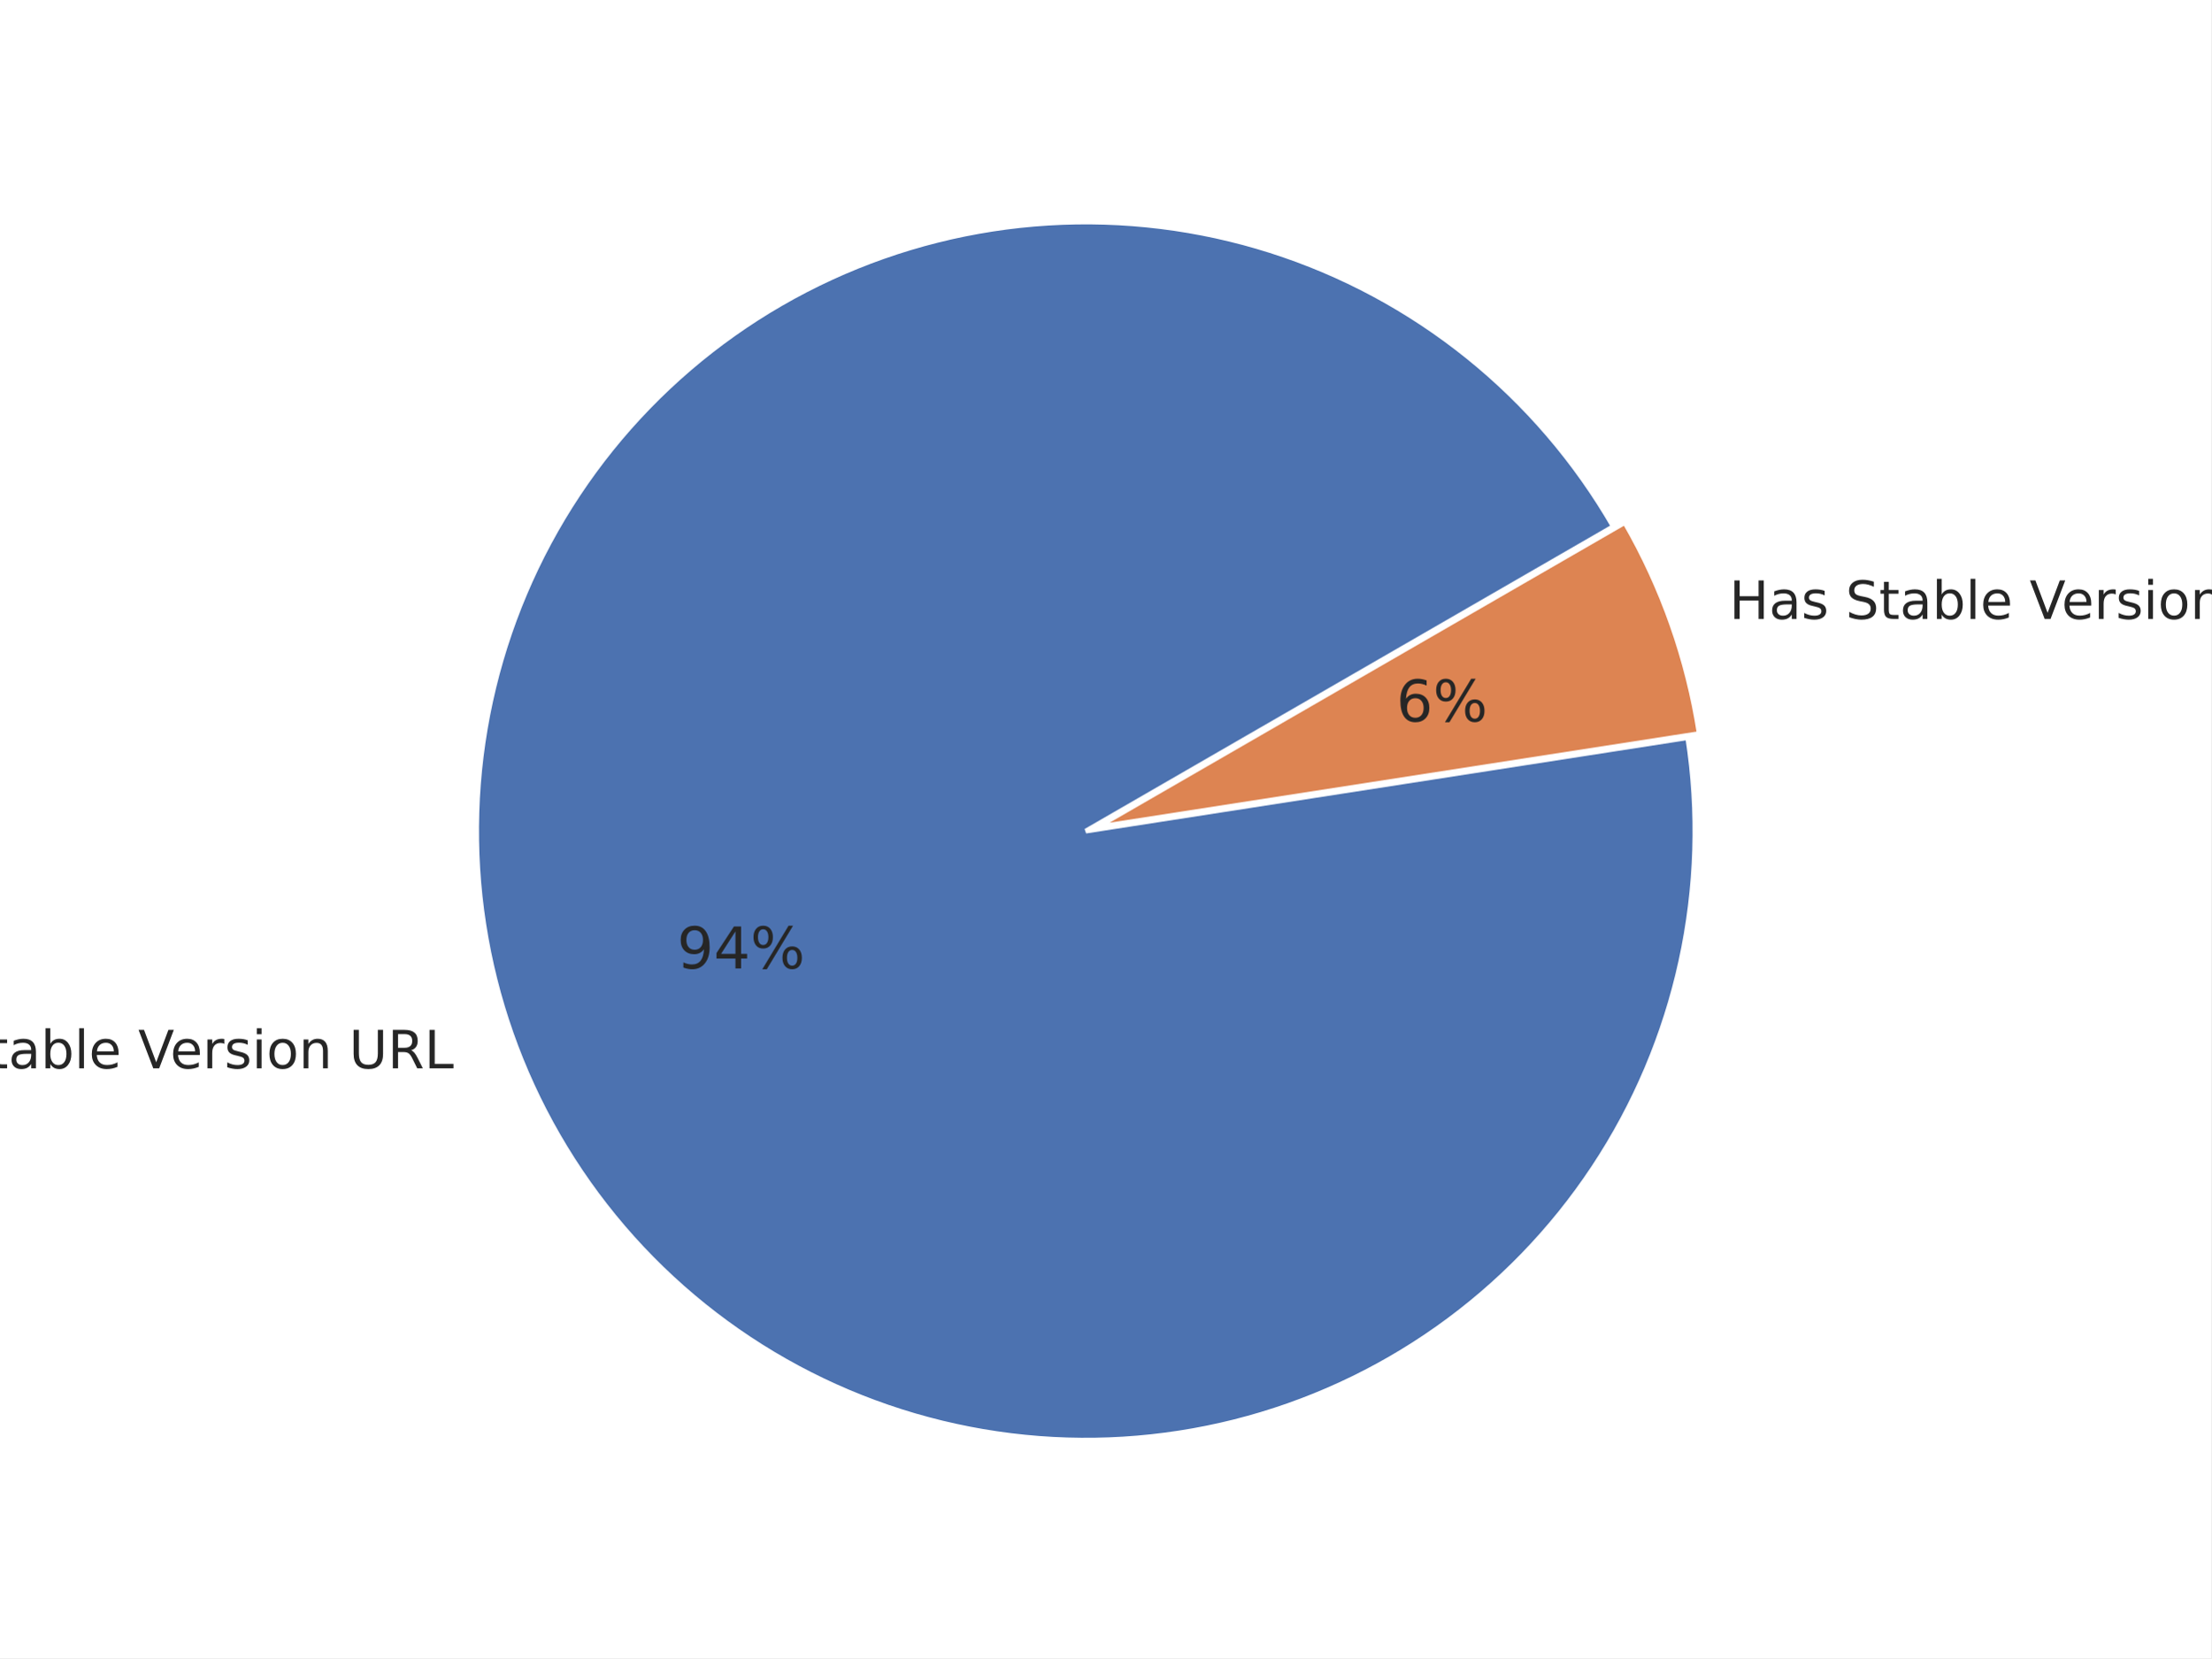
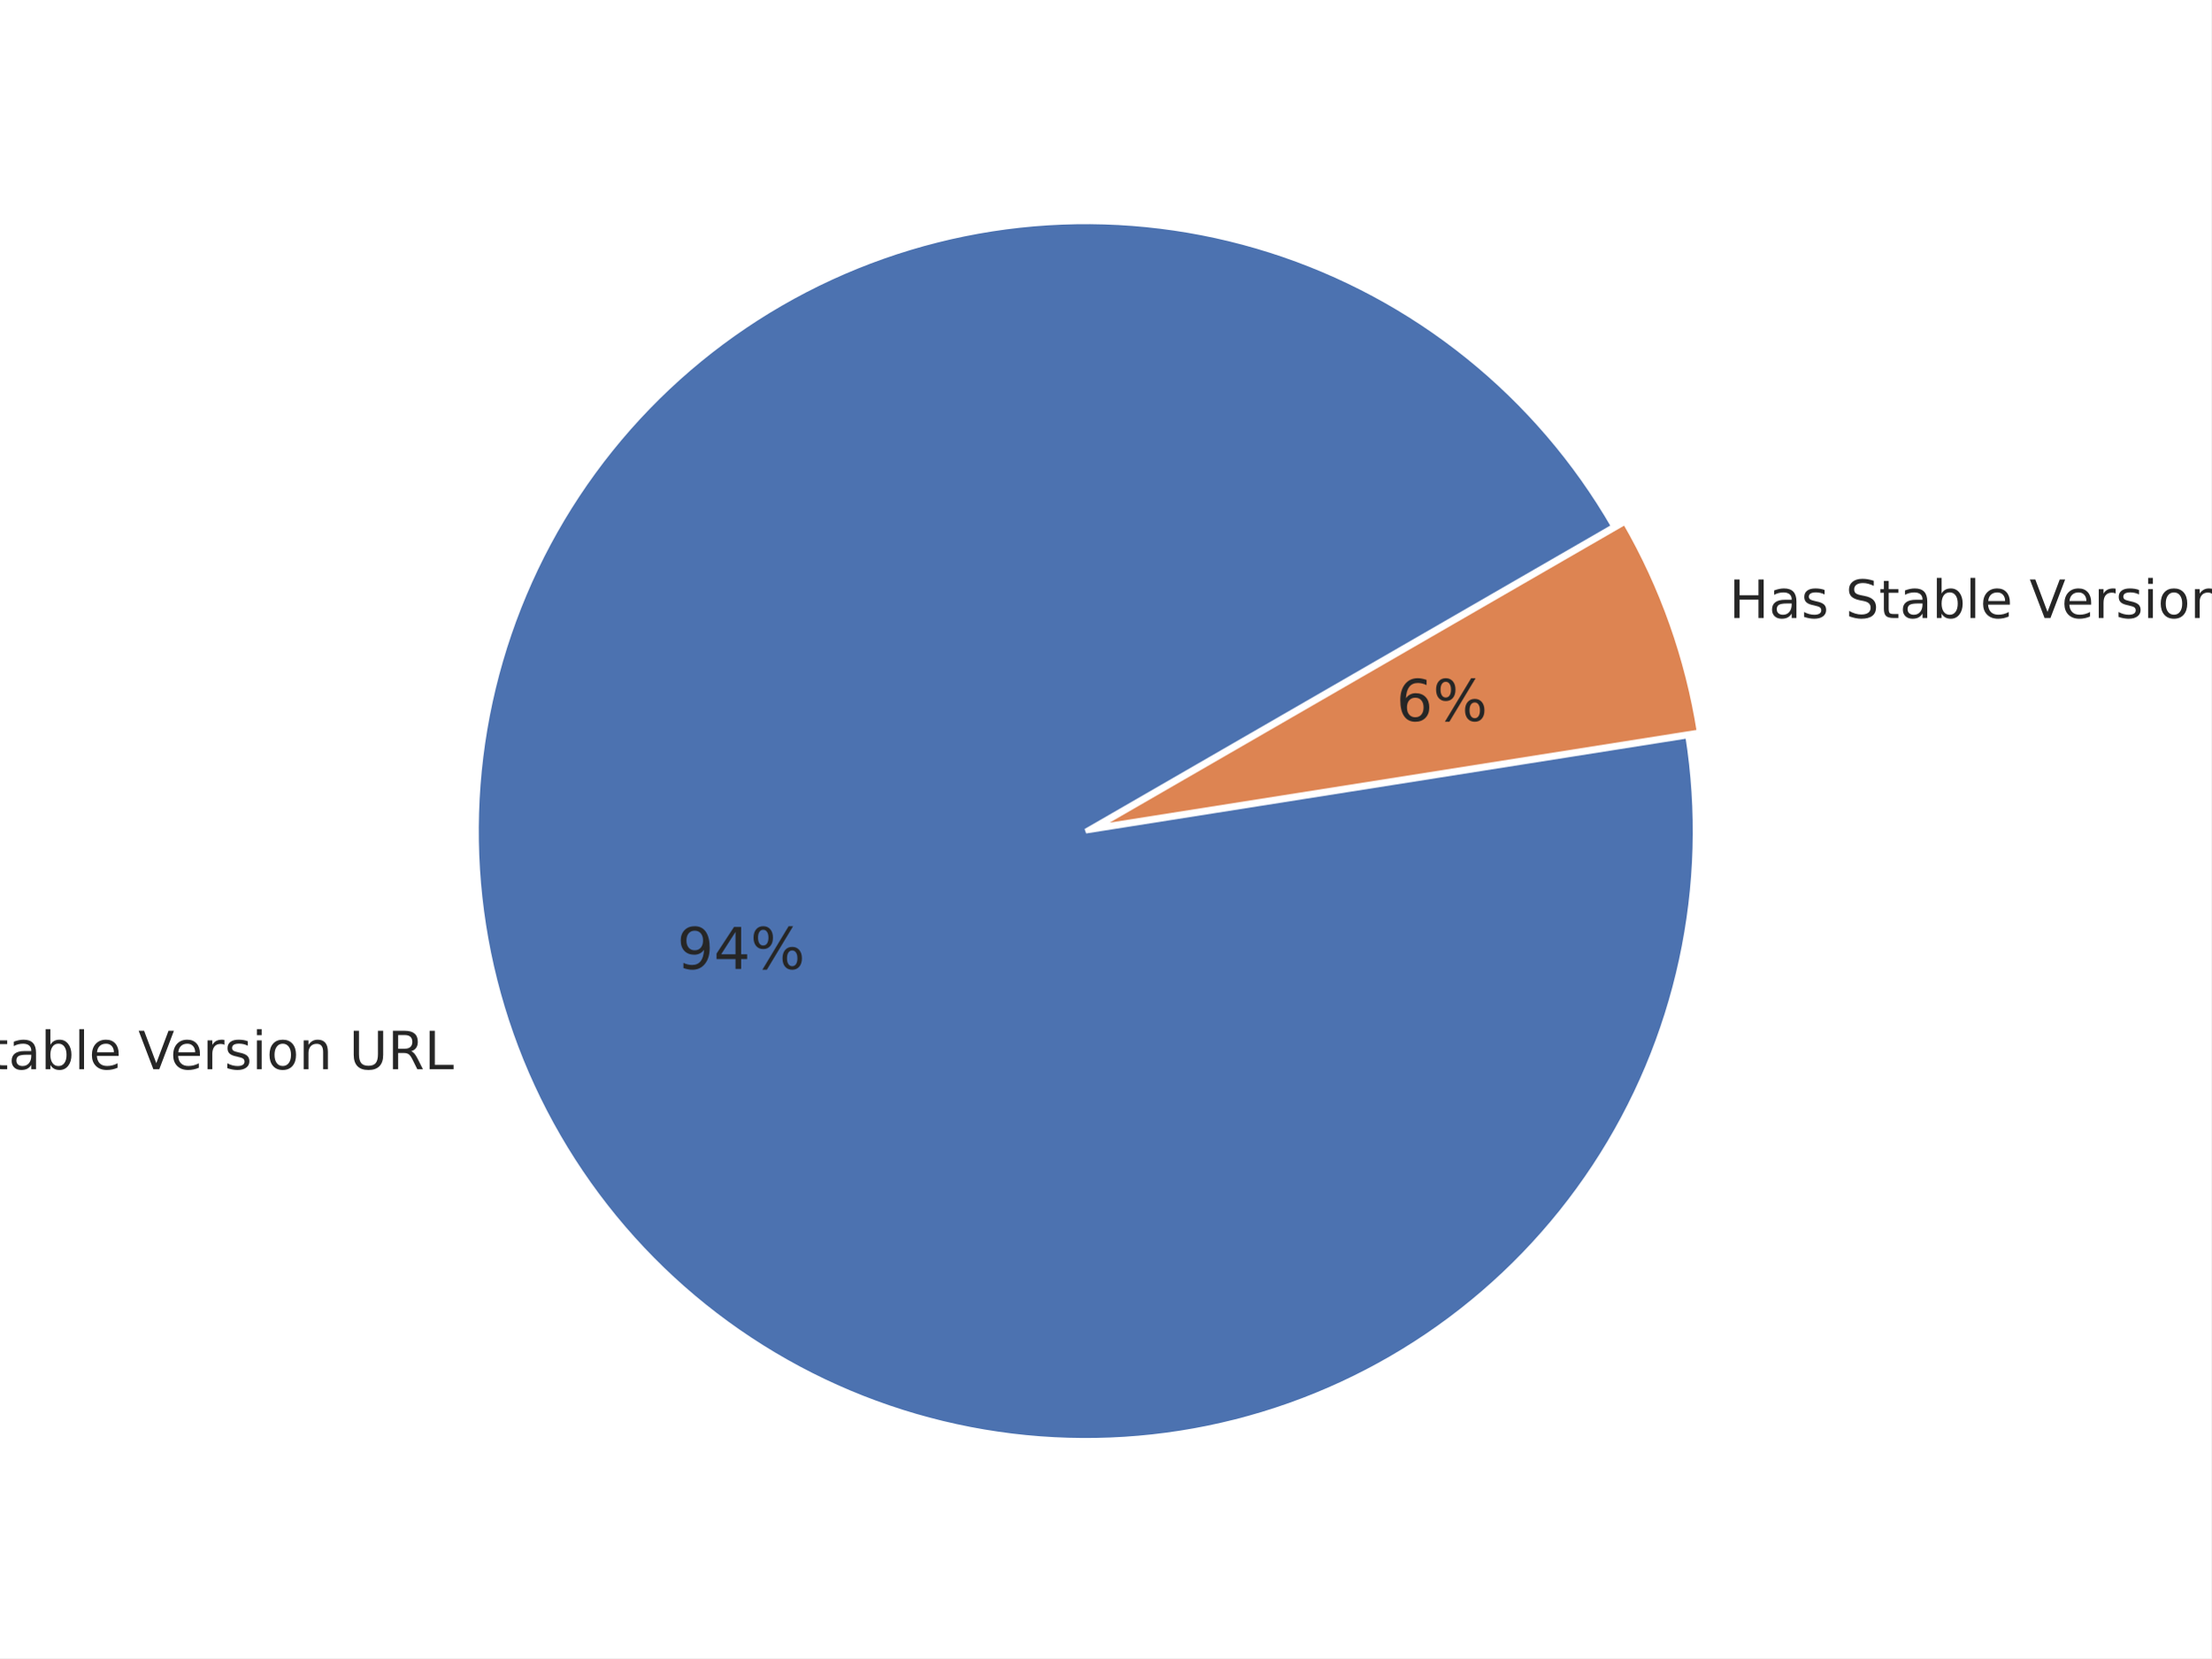
<svg xmlns="http://www.w3.org/2000/svg" xmlns:xlink="http://www.w3.org/1999/xlink" height="345.6pt" version="1.1" viewBox="0 0 460.8 345.6" width="460.8pt">
  <defs>
    <style type="text/css">*{stroke-linecap:butt;stroke-linejoin:round;}</style>
  </defs>
  <g id="figure_1">
    <g id="patch_1">
      <path d="M 0 345.6  L 460.8 345.6  L 460.8 0  L 0 0  z " style="fill:#ffffff;" />
    </g>
    <g id="axes_1">
      <g id="matplotlib.axis_1" />
      <g id="matplotlib.axis_2" />
      <g id="patch_2">
-         <path d="M 336.227 109.743  C 328.384 96.159 318.091 84.145 305.871 74.311  C 293.65 64.478 279.713 56.993 264.765 52.238  C 249.818 47.483 234.118 45.539 218.462 46.505  C 202.806 47.47 187.464 51.329 173.214 57.885  C 158.964 64.441 146.052 73.581 135.133 84.842  C 124.213 96.103 115.475 109.29 109.361 123.735  C 103.247 138.18 99.863 153.634 99.38 169.312  C 98.897 184.99 101.323 200.623 106.536 215.417  C 111.75 230.211 119.66 243.912 129.865 255.823  C 140.07 267.735 152.395 277.653 166.214 285.074  C 180.034 292.494 195.109 297.29 210.676 299.218  C 226.243 301.145 242.033 300.172 257.244 296.346  C 272.456 292.52 286.828 285.908 299.631 276.845  C 312.433 267.782 323.446 256.425 332.11 243.349  C 340.774 230.274 346.941 215.705 350.297 200.383  C 353.652 185.06 354.139 169.248 351.733 153.748  L 226.278 173.222  L 336.227 109.743  z " style="fill:#4c72b0;stroke:#ffffff;stroke-linejoin:miter;" />
+         <path d="M 336.264 109.723  C 328.415 96.128 318.113 84.106 305.881 74.267  C 293.649 64.427 279.698 56.94 264.738 52.186  C 249.777 47.433 234.063 45.494 218.395 46.468  C 202.728 47.442 187.375 51.313 173.119 57.884  C 158.862 64.455 145.946 73.612 135.028 84.891  C 124.11 96.17 115.376 109.376 109.272 123.839  C 103.168 138.302 99.798 153.771 99.333 169.463  C 98.868 185.154 101.316 200.796 106.554 215.595  C 111.791 230.393 119.727 244.093 129.958 255.999  C 140.19 267.905 152.541 277.811 166.383 285.214  C 180.226 292.617 195.322 297.39 210.905 299.291  C 226.487 301.191 242.288 300.185 257.504 296.326  C 272.72 292.466 287.09 285.818 299.882 276.72  C 312.675 267.622 323.671 256.231 332.311 243.124  C 340.951 230.018 347.087 215.423 350.406 200.079  C 353.726 184.736 354.172 168.91 351.722 153.404  L 226.278 173.224  L 336.264 109.723  z " style="fill:#4c72b0;stroke:#ffffff;stroke-linejoin:miter;" />
      </g>
      <g id="patch_3">
-         <path d="M 354.128 152.904  C 352.928 145.17 351.015 137.564 348.414 130.183  C 345.813 122.802 342.535 115.677 338.621 108.899  L 228.672 172.378  L 354.128 152.904  z " style="fill:#dd8452;stroke:#ffffff;stroke-linejoin:miter;" />
+         <path d="M 354.117 152.557  C 352.904 144.881 350.989 137.332 348.396 130.005  C 345.804 122.679 342.544 115.606 338.658 108.876  L 228.672 172.376  L 354.117 152.557  z " style="fill:#dd8452;stroke:#ffffff;stroke-linejoin:miter;" />
      </g>
      <g id="text_1">
-         <g style="fill:#262626;" transform="translate(-28.00353 222.672)scale(0.11 -0.11)">
+         <g style="fill:#262626;" transform="translate(-27.98466 222.8669)scale(0.11 -0.11)">
          <defs>
            <path d="M 9.812 72.906  L 23.094 72.906  L 55.422 11.922  L 55.422 72.906  L 64.984 72.906  L 64.984 0  L 51.703 0  L 19.391 60.984  L 19.391 0  L 9.812 0  z " id="DejaVuSans-78" />
            <path d="M 30.609 48.391  Q 23.391 48.391 19.188 42.75  Q 14.984 37.109 14.984 27.297  Q 14.984 17.484 19.156 11.844  Q 23.344 6.203 30.609 6.203  Q 37.797 6.203 41.984 11.859  Q 46.188 17.531 46.188 27.297  Q 46.188 37.016 41.984 42.703  Q 37.797 48.391 30.609 48.391  z M 30.609 56  Q 42.328 56 49.016 48.375  Q 55.719 40.766 55.719 27.297  Q 55.719 13.875 49.016 6.219  Q 42.328 -1.422 30.609 -1.422  Q 18.844 -1.422 12.172 6.219  Q 5.516 13.875 5.516 27.297  Q 5.516 40.766 12.172 48.375  Q 18.844 56 30.609 56  z " id="DejaVuSans-111" />
            <path id="DejaVuSans-32" />
            <path d="M 53.516 70.516  L 53.516 60.891  Q 47.906 63.578 42.922 64.891  Q 37.938 66.219 33.297 66.219  Q 25.25 66.219 20.875 63.094  Q 16.5 59.969 16.5 54.203  Q 16.5 49.359 19.406 46.891  Q 22.312 44.438 30.422 42.922  L 36.375 41.703  Q 47.406 39.594 52.656 34.297  Q 57.906 29 57.906 20.125  Q 57.906 9.516 50.797 4.047  Q 43.703 -1.422 29.984 -1.422  Q 24.812 -1.422 18.969 -0.25  Q 13.141 0.922 6.891 3.219  L 6.891 13.375  Q 12.891 10.016 18.656 8.297  Q 24.422 6.594 29.984 6.594  Q 38.422 6.594 43.016 9.906  Q 47.609 13.234 47.609 19.391  Q 47.609 24.75 44.312 27.781  Q 41.016 30.812 33.5 32.328  L 27.484 33.5  Q 16.453 35.688 11.516 40.375  Q 6.594 45.062 6.594 53.422  Q 6.594 63.094 13.406 68.656  Q 20.219 74.219 32.172 74.219  Q 37.312 74.219 42.625 73.281  Q 47.953 72.359 53.516 70.516  z " id="DejaVuSans-83" />
            <path d="M 18.312 70.219  L 18.312 54.688  L 36.812 54.688  L 36.812 47.703  L 18.312 47.703  L 18.312 18.016  Q 18.312 11.328 20.141 9.422  Q 21.969 7.516 27.594 7.516  L 36.812 7.516  L 36.812 0  L 27.594 0  Q 17.188 0 13.234 3.875  Q 9.281 7.766 9.281 18.016  L 9.281 47.703  L 2.688 47.703  L 2.688 54.688  L 9.281 54.688  L 9.281 70.219  z " id="DejaVuSans-116" />
            <path d="M 34.281 27.484  Q 23.391 27.484 19.188 25  Q 14.984 22.516 14.984 16.5  Q 14.984 11.719 18.141 8.906  Q 21.297 6.109 26.703 6.109  Q 34.188 6.109 38.703 11.406  Q 43.219 16.703 43.219 25.484  L 43.219 27.484  z M 52.203 31.203  L 52.203 0  L 43.219 0  L 43.219 8.297  Q 40.141 3.328 35.547 0.953  Q 30.953 -1.422 24.312 -1.422  Q 15.922 -1.422 10.953 3.297  Q 6 8.016 6 15.922  Q 6 25.141 12.172 29.828  Q 18.359 34.516 30.609 34.516  L 43.219 34.516  L 43.219 35.406  Q 43.219 41.609 39.141 45  Q 35.062 48.391 27.688 48.391  Q 23 48.391 18.547 47.266  Q 14.109 46.141 10.016 43.891  L 10.016 52.203  Q 14.938 54.109 19.578 55.047  Q 24.219 56 28.609 56  Q 40.484 56 46.344 49.844  Q 52.203 43.703 52.203 31.203  z " id="DejaVuSans-97" />
            <path d="M 48.688 27.297  Q 48.688 37.203 44.609 42.844  Q 40.531 48.484 33.406 48.484  Q 26.266 48.484 22.188 42.844  Q 18.109 37.203 18.109 27.297  Q 18.109 17.391 22.188 11.75  Q 26.266 6.109 33.406 6.109  Q 40.531 6.109 44.609 11.75  Q 48.688 17.391 48.688 27.297  z M 18.109 46.391  Q 20.953 51.266 25.266 53.625  Q 29.594 56 35.594 56  Q 45.562 56 51.781 48.094  Q 58.016 40.188 58.016 27.297  Q 58.016 14.406 51.781 6.484  Q 45.562 -1.422 35.594 -1.422  Q 29.594 -1.422 25.266 0.953  Q 20.953 3.328 18.109 8.203  L 18.109 0  L 9.078 0  L 9.078 75.984  L 18.109 75.984  z " id="DejaVuSans-98" />
            <path d="M 9.422 75.984  L 18.406 75.984  L 18.406 0  L 9.422 0  z " id="DejaVuSans-108" />
            <path d="M 56.203 29.594  L 56.203 25.203  L 14.891 25.203  Q 15.484 15.922 20.484 11.062  Q 25.484 6.203 34.422 6.203  Q 39.594 6.203 44.453 7.469  Q 49.312 8.734 54.109 11.281  L 54.109 2.781  Q 49.266 0.734 44.188 -0.344  Q 39.109 -1.422 33.891 -1.422  Q 20.797 -1.422 13.156 6.188  Q 5.516 13.812 5.516 26.812  Q 5.516 40.234 12.766 48.109  Q 20.016 56 32.328 56  Q 43.359 56 49.781 48.891  Q 56.203 41.797 56.203 29.594  z M 47.219 32.234  Q 47.125 39.594 43.094 43.984  Q 39.062 48.391 32.422 48.391  Q 24.906 48.391 20.391 44.141  Q 15.875 39.891 15.188 32.172  z " id="DejaVuSans-101" />
            <path d="M 28.609 0  L 0.781 72.906  L 11.078 72.906  L 34.188 11.531  L 57.328 72.906  L 67.578 72.906  L 39.797 0  z " id="DejaVuSans-86" />
            <path d="M 41.109 46.297  Q 39.594 47.172 37.812 47.578  Q 36.031 48 33.891 48  Q 26.266 48 22.188 43.047  Q 18.109 38.094 18.109 28.812  L 18.109 0  L 9.078 0  L 9.078 54.688  L 18.109 54.688  L 18.109 46.188  Q 20.953 51.172 25.484 53.578  Q 30.031 56 36.531 56  Q 37.453 56 38.578 55.875  Q 39.703 55.766 41.062 55.516  z " id="DejaVuSans-114" />
            <path d="M 44.281 53.078  L 44.281 44.578  Q 40.484 46.531 36.375 47.5  Q 32.281 48.484 27.875 48.484  Q 21.188 48.484 17.844 46.438  Q 14.5 44.391 14.5 40.281  Q 14.5 37.156 16.891 35.375  Q 19.281 33.594 26.516 31.984  L 29.594 31.297  Q 39.156 29.25 43.188 25.516  Q 47.219 21.781 47.219 15.094  Q 47.219 7.469 41.188 3.016  Q 35.156 -1.422 24.609 -1.422  Q 20.219 -1.422 15.453 -0.562  Q 10.688 0.297 5.422 2  L 5.422 11.281  Q 10.406 8.688 15.234 7.391  Q 20.062 6.109 24.812 6.109  Q 31.156 6.109 34.562 8.281  Q 37.984 10.453 37.984 14.406  Q 37.984 18.062 35.516 20.016  Q 33.062 21.969 24.703 23.781  L 21.578 24.516  Q 13.234 26.266 9.516 29.906  Q 5.812 33.547 5.812 39.891  Q 5.812 47.609 11.281 51.797  Q 16.75 56 26.812 56  Q 31.781 56 36.172 55.266  Q 40.578 54.547 44.281 53.078  z " id="DejaVuSans-115" />
            <path d="M 9.422 54.688  L 18.406 54.688  L 18.406 0  L 9.422 0  z M 9.422 75.984  L 18.406 75.984  L 18.406 64.594  L 9.422 64.594  z " id="DejaVuSans-105" />
            <path d="M 54.891 33.016  L 54.891 0  L 45.906 0  L 45.906 32.719  Q 45.906 40.484 42.875 44.328  Q 39.844 48.188 33.797 48.188  Q 26.516 48.188 22.312 43.547  Q 18.109 38.922 18.109 30.906  L 18.109 0  L 9.078 0  L 9.078 54.688  L 18.109 54.688  L 18.109 46.188  Q 21.344 51.125 25.703 53.562  Q 30.078 56 35.797 56  Q 45.219 56 50.047 50.172  Q 54.891 44.344 54.891 33.016  z " id="DejaVuSans-110" />
            <path d="M 8.688 72.906  L 18.609 72.906  L 18.609 28.609  Q 18.609 16.891 22.844 11.734  Q 27.094 6.594 36.625 6.594  Q 46.094 6.594 50.344 11.734  Q 54.594 16.891 54.594 28.609  L 54.594 72.906  L 64.5 72.906  L 64.5 27.391  Q 64.5 13.141 57.438 5.859  Q 50.391 -1.422 36.625 -1.422  Q 22.797 -1.422 15.734 5.859  Q 8.688 13.141 8.688 27.391  z " id="DejaVuSans-85" />
            <path d="M 44.391 34.188  Q 47.562 33.109 50.562 29.594  Q 53.562 26.078 56.594 19.922  L 66.609 0  L 56 0  L 46.688 18.703  Q 43.062 26.031 39.672 28.422  Q 36.281 30.812 30.422 30.812  L 19.672 30.812  L 19.672 0  L 9.812 0  L 9.812 72.906  L 32.078 72.906  Q 44.578 72.906 50.734 67.672  Q 56.891 62.453 56.891 51.906  Q 56.891 45.016 53.688 40.469  Q 50.484 35.938 44.391 34.188  z M 19.672 64.797  L 19.672 38.922  L 32.078 38.922  Q 39.203 38.922 42.844 42.219  Q 46.484 45.516 46.484 51.906  Q 46.484 58.297 42.844 61.547  Q 39.203 64.797 32.078 64.797  z " id="DejaVuSans-82" />
            <path d="M 9.812 72.906  L 19.672 72.906  L 19.672 8.297  L 55.172 8.297  L 55.172 0  L 9.812 0  z " id="DejaVuSans-76" />
          </defs>
          <use xlink:href="#DejaVuSans-78" />
          <use x="74.805" xlink:href="#DejaVuSans-111" />
          <use x="135.986" xlink:href="#DejaVuSans-32" />
          <use x="167.773" xlink:href="#DejaVuSans-83" />
          <use x="231.25" xlink:href="#DejaVuSans-116" />
          <use x="270.459" xlink:href="#DejaVuSans-97" />
          <use x="331.738" xlink:href="#DejaVuSans-98" />
          <use x="395.215" xlink:href="#DejaVuSans-108" />
          <use x="422.998" xlink:href="#DejaVuSans-101" />
          <use x="484.521" xlink:href="#DejaVuSans-32" />
          <use x="516.309" xlink:href="#DejaVuSans-86" />
          <use x="576.967" xlink:href="#DejaVuSans-101" />
          <use x="638.49" xlink:href="#DejaVuSans-114" />
          <use x="679.604" xlink:href="#DejaVuSans-115" />
          <use x="731.703" xlink:href="#DejaVuSans-105" />
          <use x="759.486" xlink:href="#DejaVuSans-111" />
          <use x="820.668" xlink:href="#DejaVuSans-110" />
          <use x="884.047" xlink:href="#DejaVuSans-32" />
          <use x="915.834" xlink:href="#DejaVuSans-85" />
          <use x="989.027" xlink:href="#DejaVuSans-82" />
          <use x="1058.51" xlink:href="#DejaVuSans-76" />
        </g>
      </g>
      <g id="text_2">
-         <g style="fill:#262626;" transform="translate(141.0969 201.8503)scale(0.12 -0.12)">
+         <g style="fill:#262626;" transform="translate(141.1073 201.9575)scale(0.12 -0.12)">
          <defs>
            <path d="M 10.984 1.516  L 10.984 10.5  Q 14.703 8.734 18.5 7.812  Q 22.312 6.891 25.984 6.891  Q 35.75 6.891 40.891 13.453  Q 46.047 20.016 46.781 33.406  Q 43.953 29.203 39.594 26.953  Q 35.25 24.703 29.984 24.703  Q 19.047 24.703 12.672 31.312  Q 6.297 37.938 6.297 49.422  Q 6.297 60.641 12.938 67.422  Q 19.578 74.219 30.609 74.219  Q 43.266 74.219 49.922 64.516  Q 56.594 54.828 56.594 36.375  Q 56.594 19.141 48.406 8.859  Q 40.234 -1.422 26.422 -1.422  Q 22.703 -1.422 18.891 -0.688  Q 15.094 0.047 10.984 1.516  z M 30.609 32.422  Q 37.25 32.422 41.125 36.953  Q 45.016 41.5 45.016 49.422  Q 45.016 57.281 41.125 61.844  Q 37.25 66.406 30.609 66.406  Q 23.969 66.406 20.094 61.844  Q 16.219 57.281 16.219 49.422  Q 16.219 41.5 20.094 36.953  Q 23.969 32.422 30.609 32.422  z " id="DejaVuSans-57" />
            <path d="M 37.797 64.312  L 12.891 25.391  L 37.797 25.391  z M 35.203 72.906  L 47.609 72.906  L 47.609 25.391  L 58.016 25.391  L 58.016 17.188  L 47.609 17.188  L 47.609 0  L 37.797 0  L 37.797 17.188  L 4.891 17.188  L 4.891 26.703  z " id="DejaVuSans-52" />
            <path d="M 72.703 32.078  Q 68.453 32.078 66.031 28.469  Q 63.625 24.859 63.625 18.406  Q 63.625 12.062 66.031 8.422  Q 68.453 4.781 72.703 4.781  Q 76.859 4.781 79.266 8.422  Q 81.688 12.062 81.688 18.406  Q 81.688 24.812 79.266 28.438  Q 76.859 32.078 72.703 32.078  z M 72.703 38.281  Q 80.422 38.281 84.953 32.906  Q 89.5 27.547 89.5 18.406  Q 89.5 9.281 84.938 3.922  Q 80.375 -1.422 72.703 -1.422  Q 64.891 -1.422 60.344 3.922  Q 55.812 9.281 55.812 18.406  Q 55.812 27.594 60.375 32.938  Q 64.938 38.281 72.703 38.281  z M 22.312 68.016  Q 18.109 68.016 15.688 64.375  Q 13.281 60.75 13.281 54.391  Q 13.281 47.953 15.672 44.328  Q 18.062 40.719 22.312 40.719  Q 26.562 40.719 28.969 44.328  Q 31.391 47.953 31.391 54.391  Q 31.391 60.688 28.953 64.344  Q 26.516 68.016 22.312 68.016  z M 66.406 74.219  L 74.219 74.219  L 28.609 -1.422  L 20.797 -1.422  z M 22.312 74.219  Q 30.031 74.219 34.609 68.875  Q 39.203 63.531 39.203 54.391  Q 39.203 45.172 34.641 39.844  Q 30.078 34.516 22.312 34.516  Q 14.547 34.516 10.031 39.859  Q 5.516 45.219 5.516 54.391  Q 5.516 63.484 10.047 68.844  Q 14.594 74.219 22.312 74.219  z " id="DejaVuSans-37" />
          </defs>
          <use xlink:href="#DejaVuSans-57" />
          <use x="63.623" xlink:href="#DejaVuSans-52" />
          <use x="127.246" xlink:href="#DejaVuSans-37" />
        </g>
      </g>
      <g id="text_3">
-         <g style="fill:#262626;" transform="translate(360.3878 128.9987)scale(0.11 -0.11)">
+         <g style="fill:#262626;" transform="translate(360.3689 128.8037)scale(0.11 -0.11)">
          <defs>
            <path d="M 9.812 72.906  L 19.672 72.906  L 19.672 43.016  L 55.516 43.016  L 55.516 72.906  L 65.375 72.906  L 65.375 0  L 55.516 0  L 55.516 34.719  L 19.672 34.719  L 19.672 0  L 9.812 0  z " id="DejaVuSans-72" />
          </defs>
          <use xlink:href="#DejaVuSans-72" />
          <use x="75.195" xlink:href="#DejaVuSans-97" />
          <use x="136.475" xlink:href="#DejaVuSans-115" />
          <use x="188.574" xlink:href="#DejaVuSans-32" />
          <use x="220.361" xlink:href="#DejaVuSans-83" />
          <use x="283.838" xlink:href="#DejaVuSans-116" />
          <use x="323.047" xlink:href="#DejaVuSans-97" />
          <use x="384.326" xlink:href="#DejaVuSans-98" />
          <use x="447.803" xlink:href="#DejaVuSans-108" />
          <use x="475.586" xlink:href="#DejaVuSans-101" />
          <use x="537.109" xlink:href="#DejaVuSans-32" />
          <use x="568.896" xlink:href="#DejaVuSans-86" />
          <use x="629.555" xlink:href="#DejaVuSans-101" />
          <use x="691.078" xlink:href="#DejaVuSans-114" />
          <use x="732.191" xlink:href="#DejaVuSans-115" />
          <use x="784.291" xlink:href="#DejaVuSans-105" />
          <use x="812.074" xlink:href="#DejaVuSans-111" />
          <use x="873.256" xlink:href="#DejaVuSans-110" />
          <use x="936.635" xlink:href="#DejaVuSans-32" />
          <use x="968.422" xlink:href="#DejaVuSans-85" />
          <use x="1041.615" xlink:href="#DejaVuSans-82" />
          <use x="1111.098" xlink:href="#DejaVuSans-76" />
        </g>
      </g>
      <g id="text_4">
-         <g style="fill:#262626;" transform="translate(290.9987 150.3722)scale(0.12 -0.12)">
+         <g style="fill:#262626;" transform="translate(290.9883 150.265)scale(0.12 -0.12)">
          <defs>
            <path d="M 33.016 40.375  Q 26.375 40.375 22.484 35.828  Q 18.609 31.297 18.609 23.391  Q 18.609 15.531 22.484 10.953  Q 26.375 6.391 33.016 6.391  Q 39.656 6.391 43.531 10.953  Q 47.406 15.531 47.406 23.391  Q 47.406 31.297 43.531 35.828  Q 39.656 40.375 33.016 40.375  z M 52.594 71.297  L 52.594 62.312  Q 48.875 64.062 45.094 64.984  Q 41.312 65.922 37.594 65.922  Q 27.828 65.922 22.672 59.328  Q 17.531 52.734 16.797 39.406  Q 19.672 43.656 24.016 45.922  Q 28.375 48.188 33.594 48.188  Q 44.578 48.188 50.953 41.516  Q 57.328 34.859 57.328 23.391  Q 57.328 12.156 50.688 5.359  Q 44.047 -1.422 33.016 -1.422  Q 20.359 -1.422 13.672 8.266  Q 6.984 17.969 6.984 36.375  Q 6.984 53.656 15.188 63.938  Q 23.391 74.219 37.203 74.219  Q 40.922 74.219 44.703 73.484  Q 48.484 72.75 52.594 71.297  z " id="DejaVuSans-54" />
          </defs>
          <use xlink:href="#DejaVuSans-54" />
          <use x="63.623" xlink:href="#DejaVuSans-37" />
        </g>
      </g>
    </g>
  </g>
</svg>
